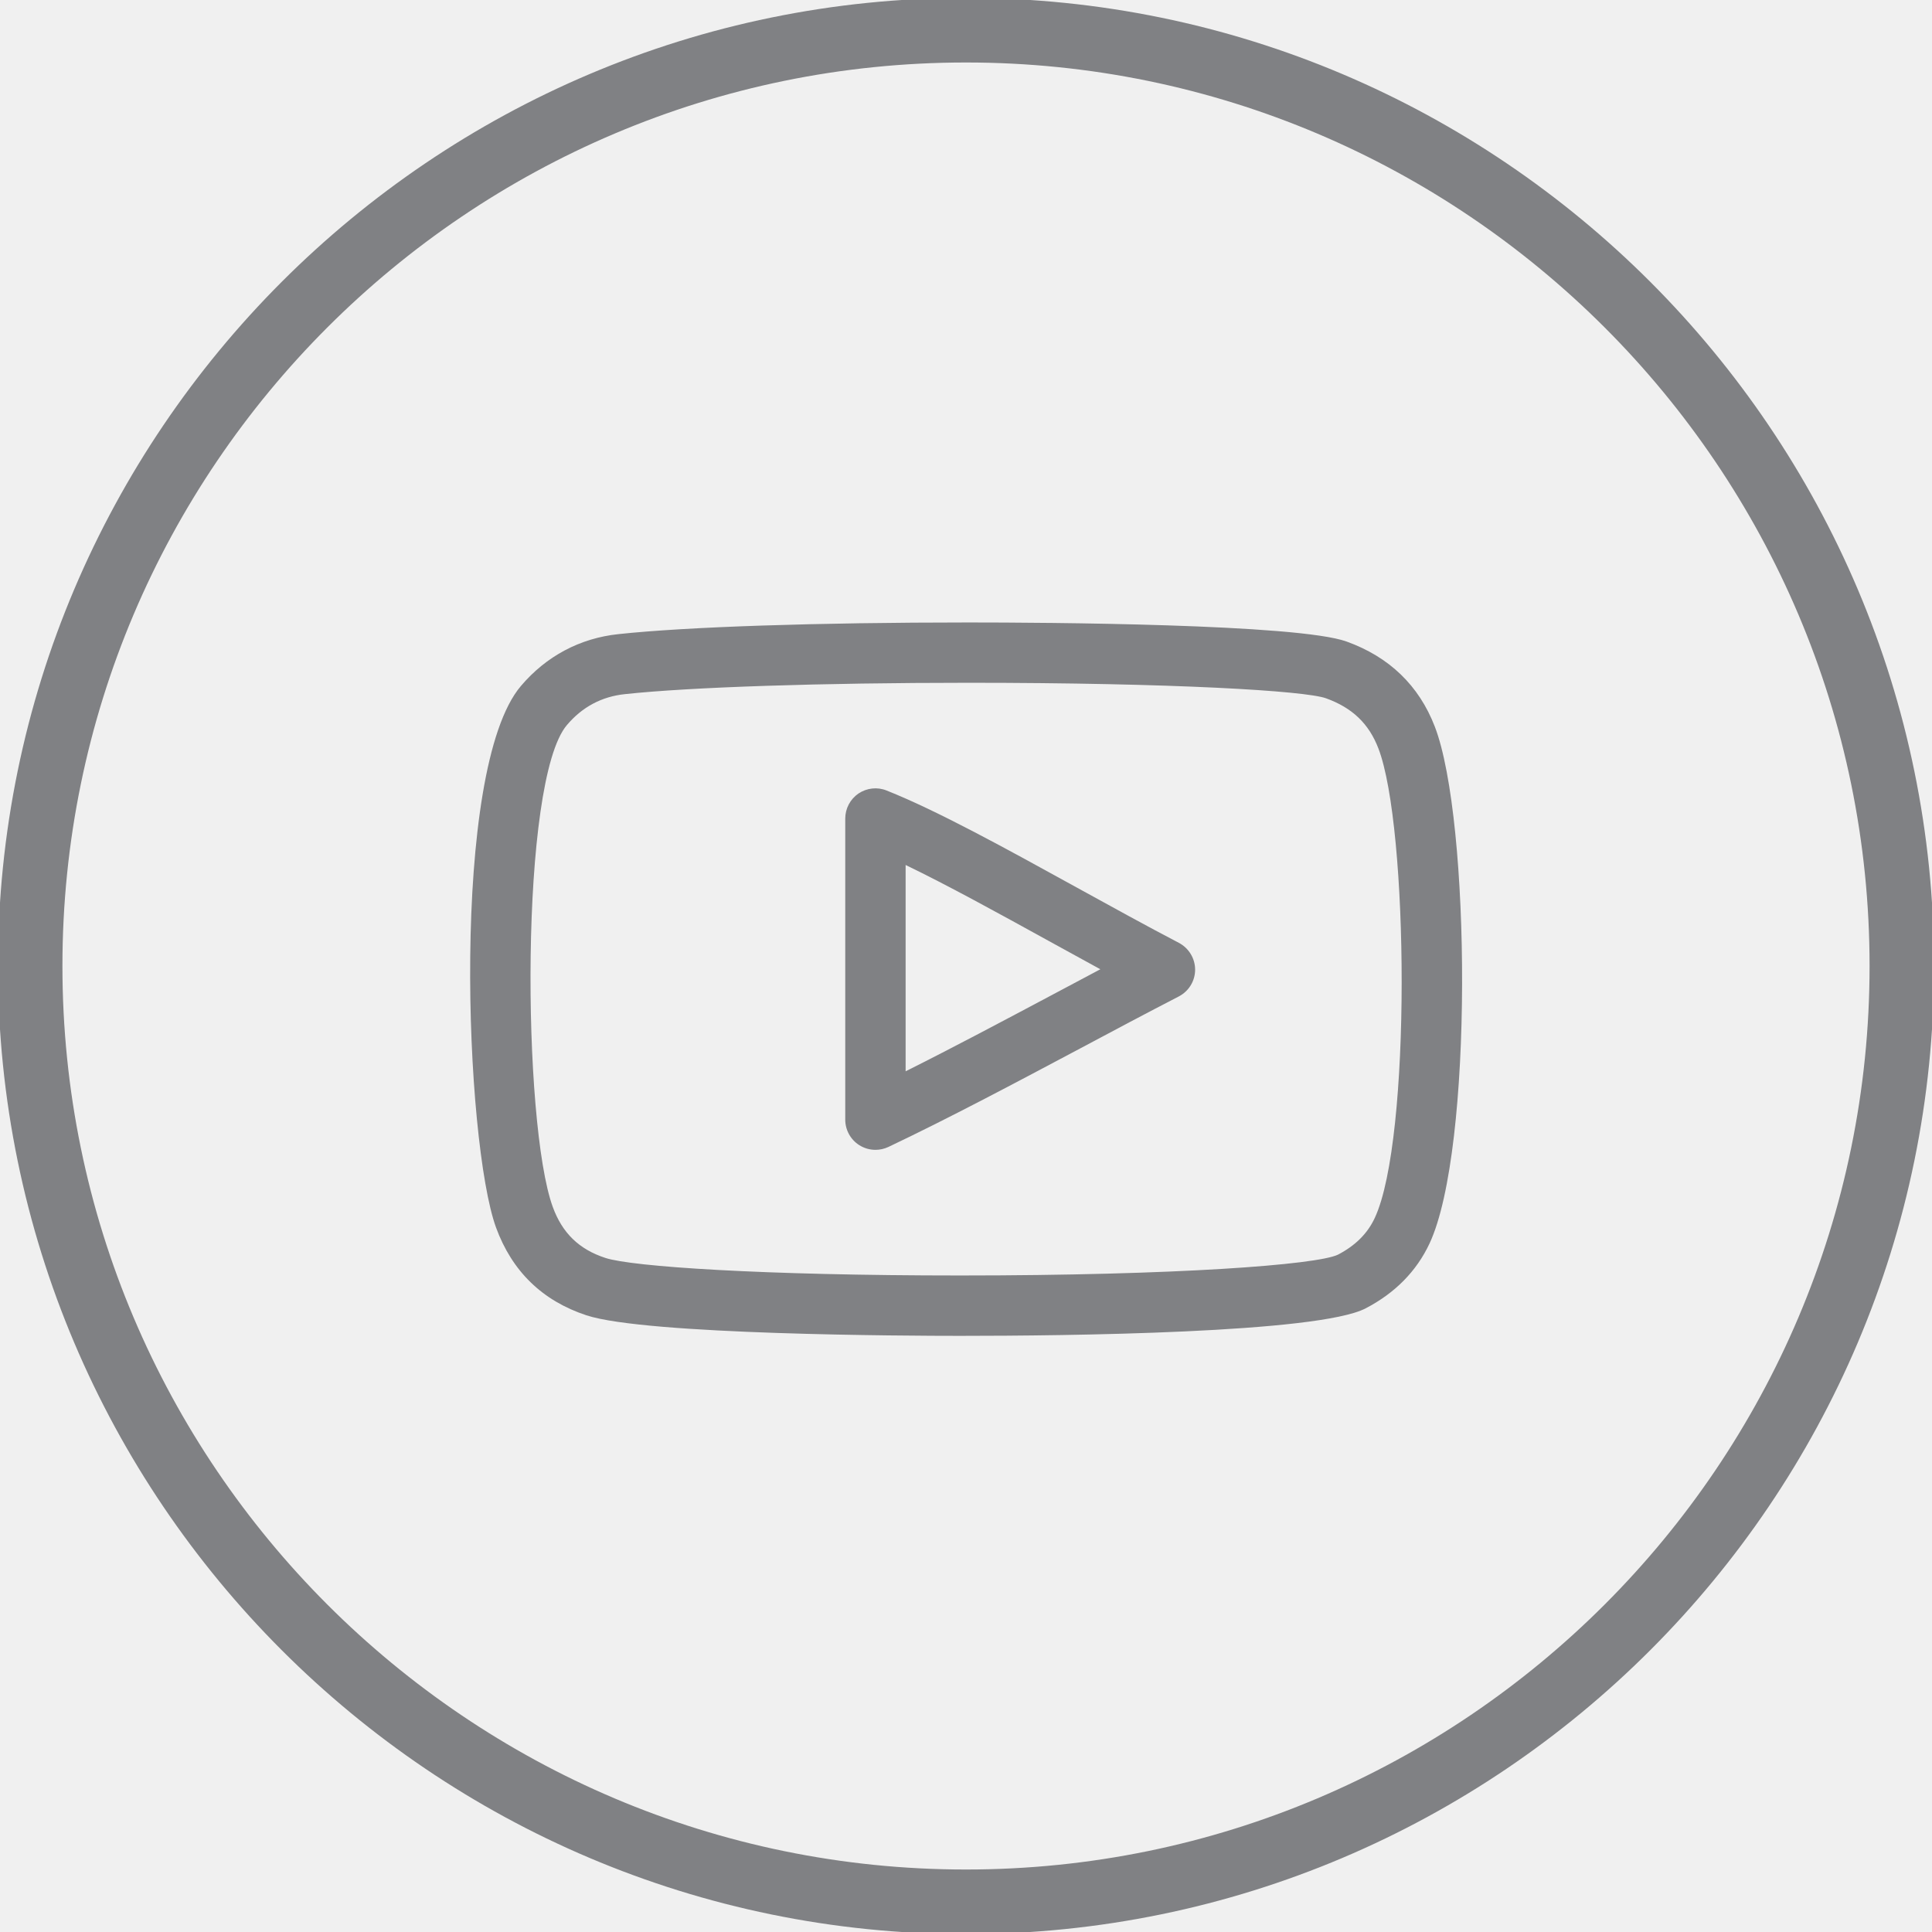
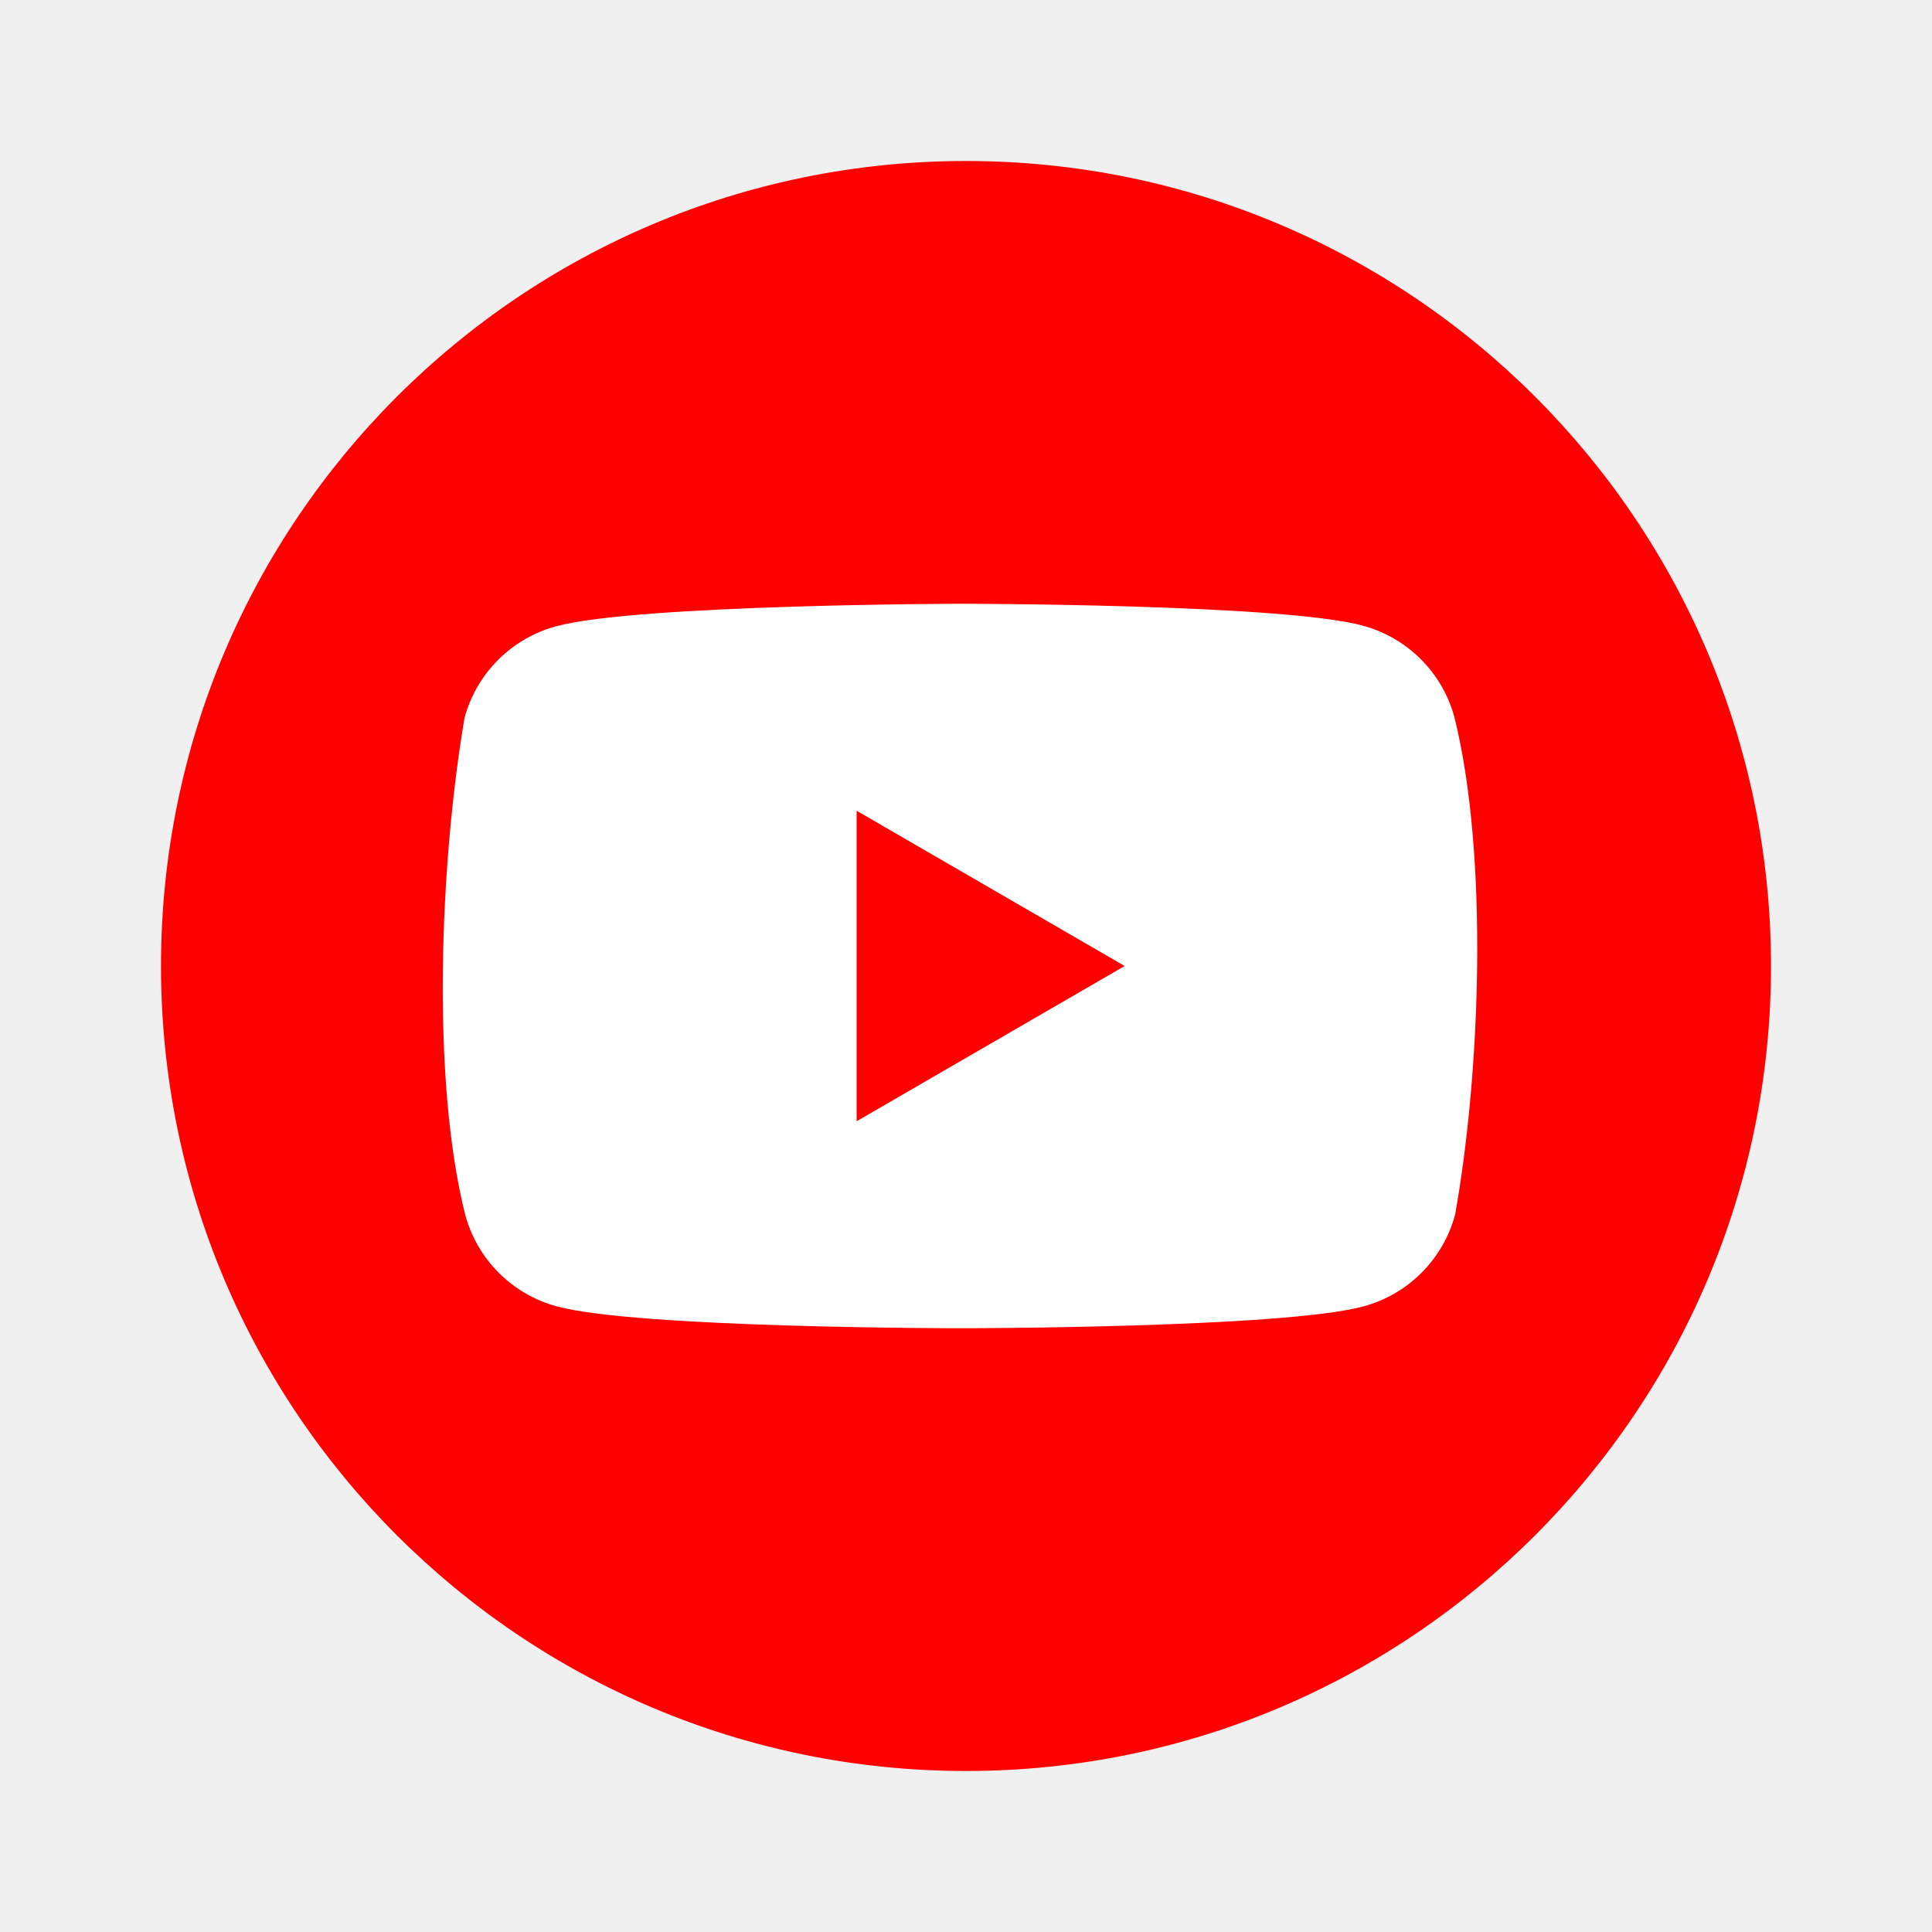
- <svg xmlns="http://www.w3.org/2000/svg" version="1.1" id="Layer_1" width="800px" height="800px" viewBox="0 0 32 32" enable-background="new 0 0 32 32" xml:space="preserve">
-   <g>
-     <path fill="#808184" d="M16-0.035C7.158-0.035-0.034,7.159-0.034,16S7.158,32.035,16,32.035S32.034,24.841,32.034,16   S24.842-0.035,16-0.035z M16,30.965C7.748,30.965,1.034,24.252,1.034,16S7.748,1.035,16,1.035S30.966,7.748,30.966,16   S24.252,30.965,16,30.965z" />
-     <path fill="#808184" d="M19.525,15.616c-0.533-0.278-1.105-0.594-1.678-0.909c-1.194-0.658-2.323-1.28-3.163-1.614   c-0.153-0.062-0.327-0.042-0.465,0.05C14.082,13.237,14,13.392,14,13.558v4.987c0,0.171,0.088,0.331,0.232,0.422   c0.082,0.052,0.175,0.078,0.268,0.078c0.073,0,0.146-0.016,0.215-0.048c1.006-0.478,2.11-1.065,3.179-1.633   c0.545-0.291,1.093-0.582,1.631-0.86c0.165-0.086,0.27-0.256,0.27-0.443S19.69,15.703,19.525,15.616z M17.424,16.48   c-0.809,0.43-1.638,0.871-2.424,1.264v-3.417c0.699,0.337,1.543,0.802,2.365,1.255c0.288,0.159,0.576,0.317,0.86,0.472   C17.959,16.196,17.69,16.338,17.424,16.48z" />
-     <path fill="#808184" d="M22.304,10.626c-0.812-0.293-5-0.316-6.264-0.316c-2.504,0-4.67,0.072-5.795,0.193   c-0.639,0.067-1.198,0.365-1.617,0.859c-1.176,1.383-0.925,7.562-0.412,8.97c0.265,0.725,0.769,1.214,1.498,1.454   c0.984,0.324,5.328,0.34,6.189,0.34c1.759,0,5.934-0.045,6.717-0.456c0.486-0.253,0.842-0.614,1.058-1.075   c0.728-1.561,0.68-7.022,0.087-8.56C23.503,11.355,23.011,10.881,22.304,10.626z M22.771,20.172   c-0.121,0.26-0.322,0.459-0.612,0.61c-0.353,0.167-2.664,0.344-6.256,0.344c-3.279,0-5.438-0.146-5.877-0.291   c-0.436-0.143-0.713-0.412-0.871-0.846c-0.502-1.378-0.551-7.057,0.235-7.98c0.253-0.299,0.576-0.472,0.961-0.512   c1.075-0.116,3.255-0.188,5.688-0.188c3.386,0,5.579,0.132,5.924,0.257c0.435,0.157,0.71,0.42,0.867,0.829   C23.331,13.692,23.378,18.872,22.771,20.172z" />
-   </g>
+ <svg xmlns="http://www.w3.org/2000/svg" width="800px" height="800px" viewBox="0 0 48 48" fill="none">
+   <circle cx="24" cy="24" r="20" fill="#FF0000" />
+   <path fill-rule="evenodd" clip-rule="evenodd" d="M35.3 16.378C35.7 16.777 35.987 17.274 36.135 17.819C36.983 21.236 36.787 26.632 36.151 30.181C36.004 30.726 35.716 31.223 35.317 31.622C34.918 32.021 34.421 32.309 33.876 32.456C31.882 33 23.854 33 23.854 33C23.854 33 15.827 33 13.832 32.456C13.288 32.309 12.791 32.021 12.392 31.622C11.993 31.223 11.705 30.726 11.558 30.181C10.704 26.779 10.938 21.379 11.541 17.835C11.689 17.29 11.976 16.794 12.375 16.395C12.774 15.995 13.271 15.708 13.816 15.56C15.81 15.017 23.838 15 23.838 15C23.838 15 31.865 15 33.86 15.544C34.405 15.691 34.901 15.979 35.3 16.378ZM27.942 24L21.283 27.857V20.143L27.942 24Z" fill="white" />
</svg>
